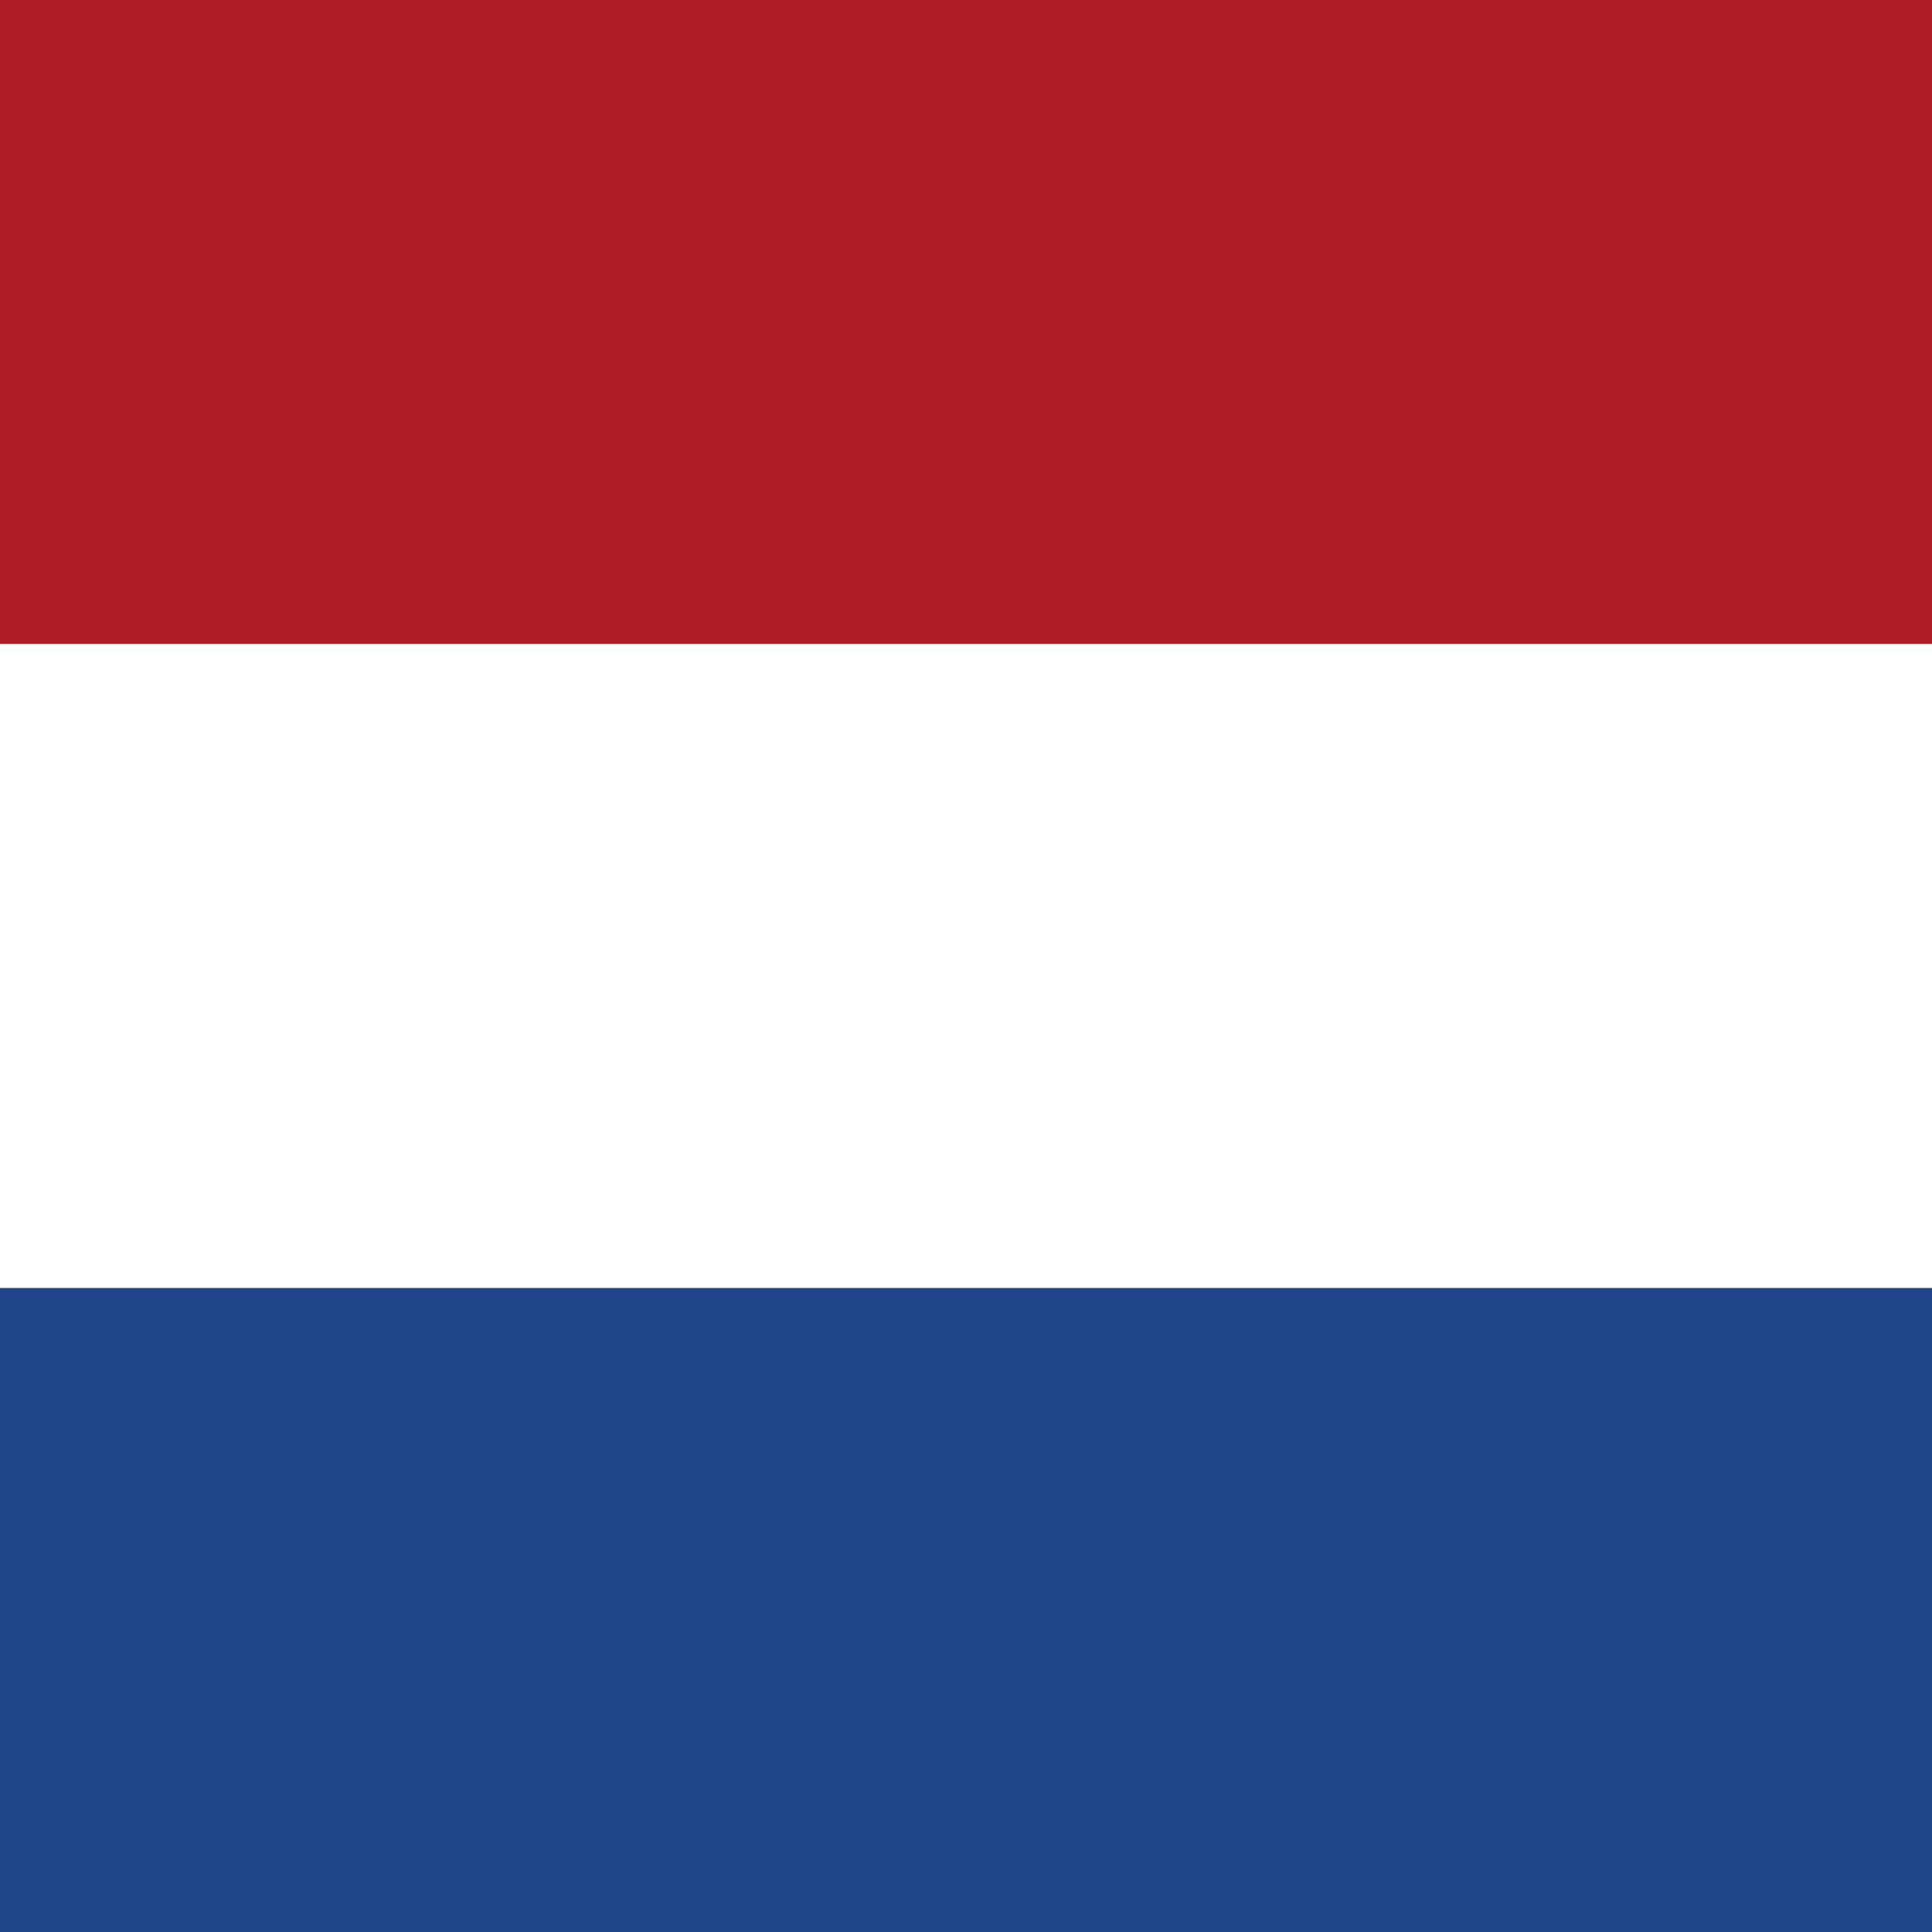
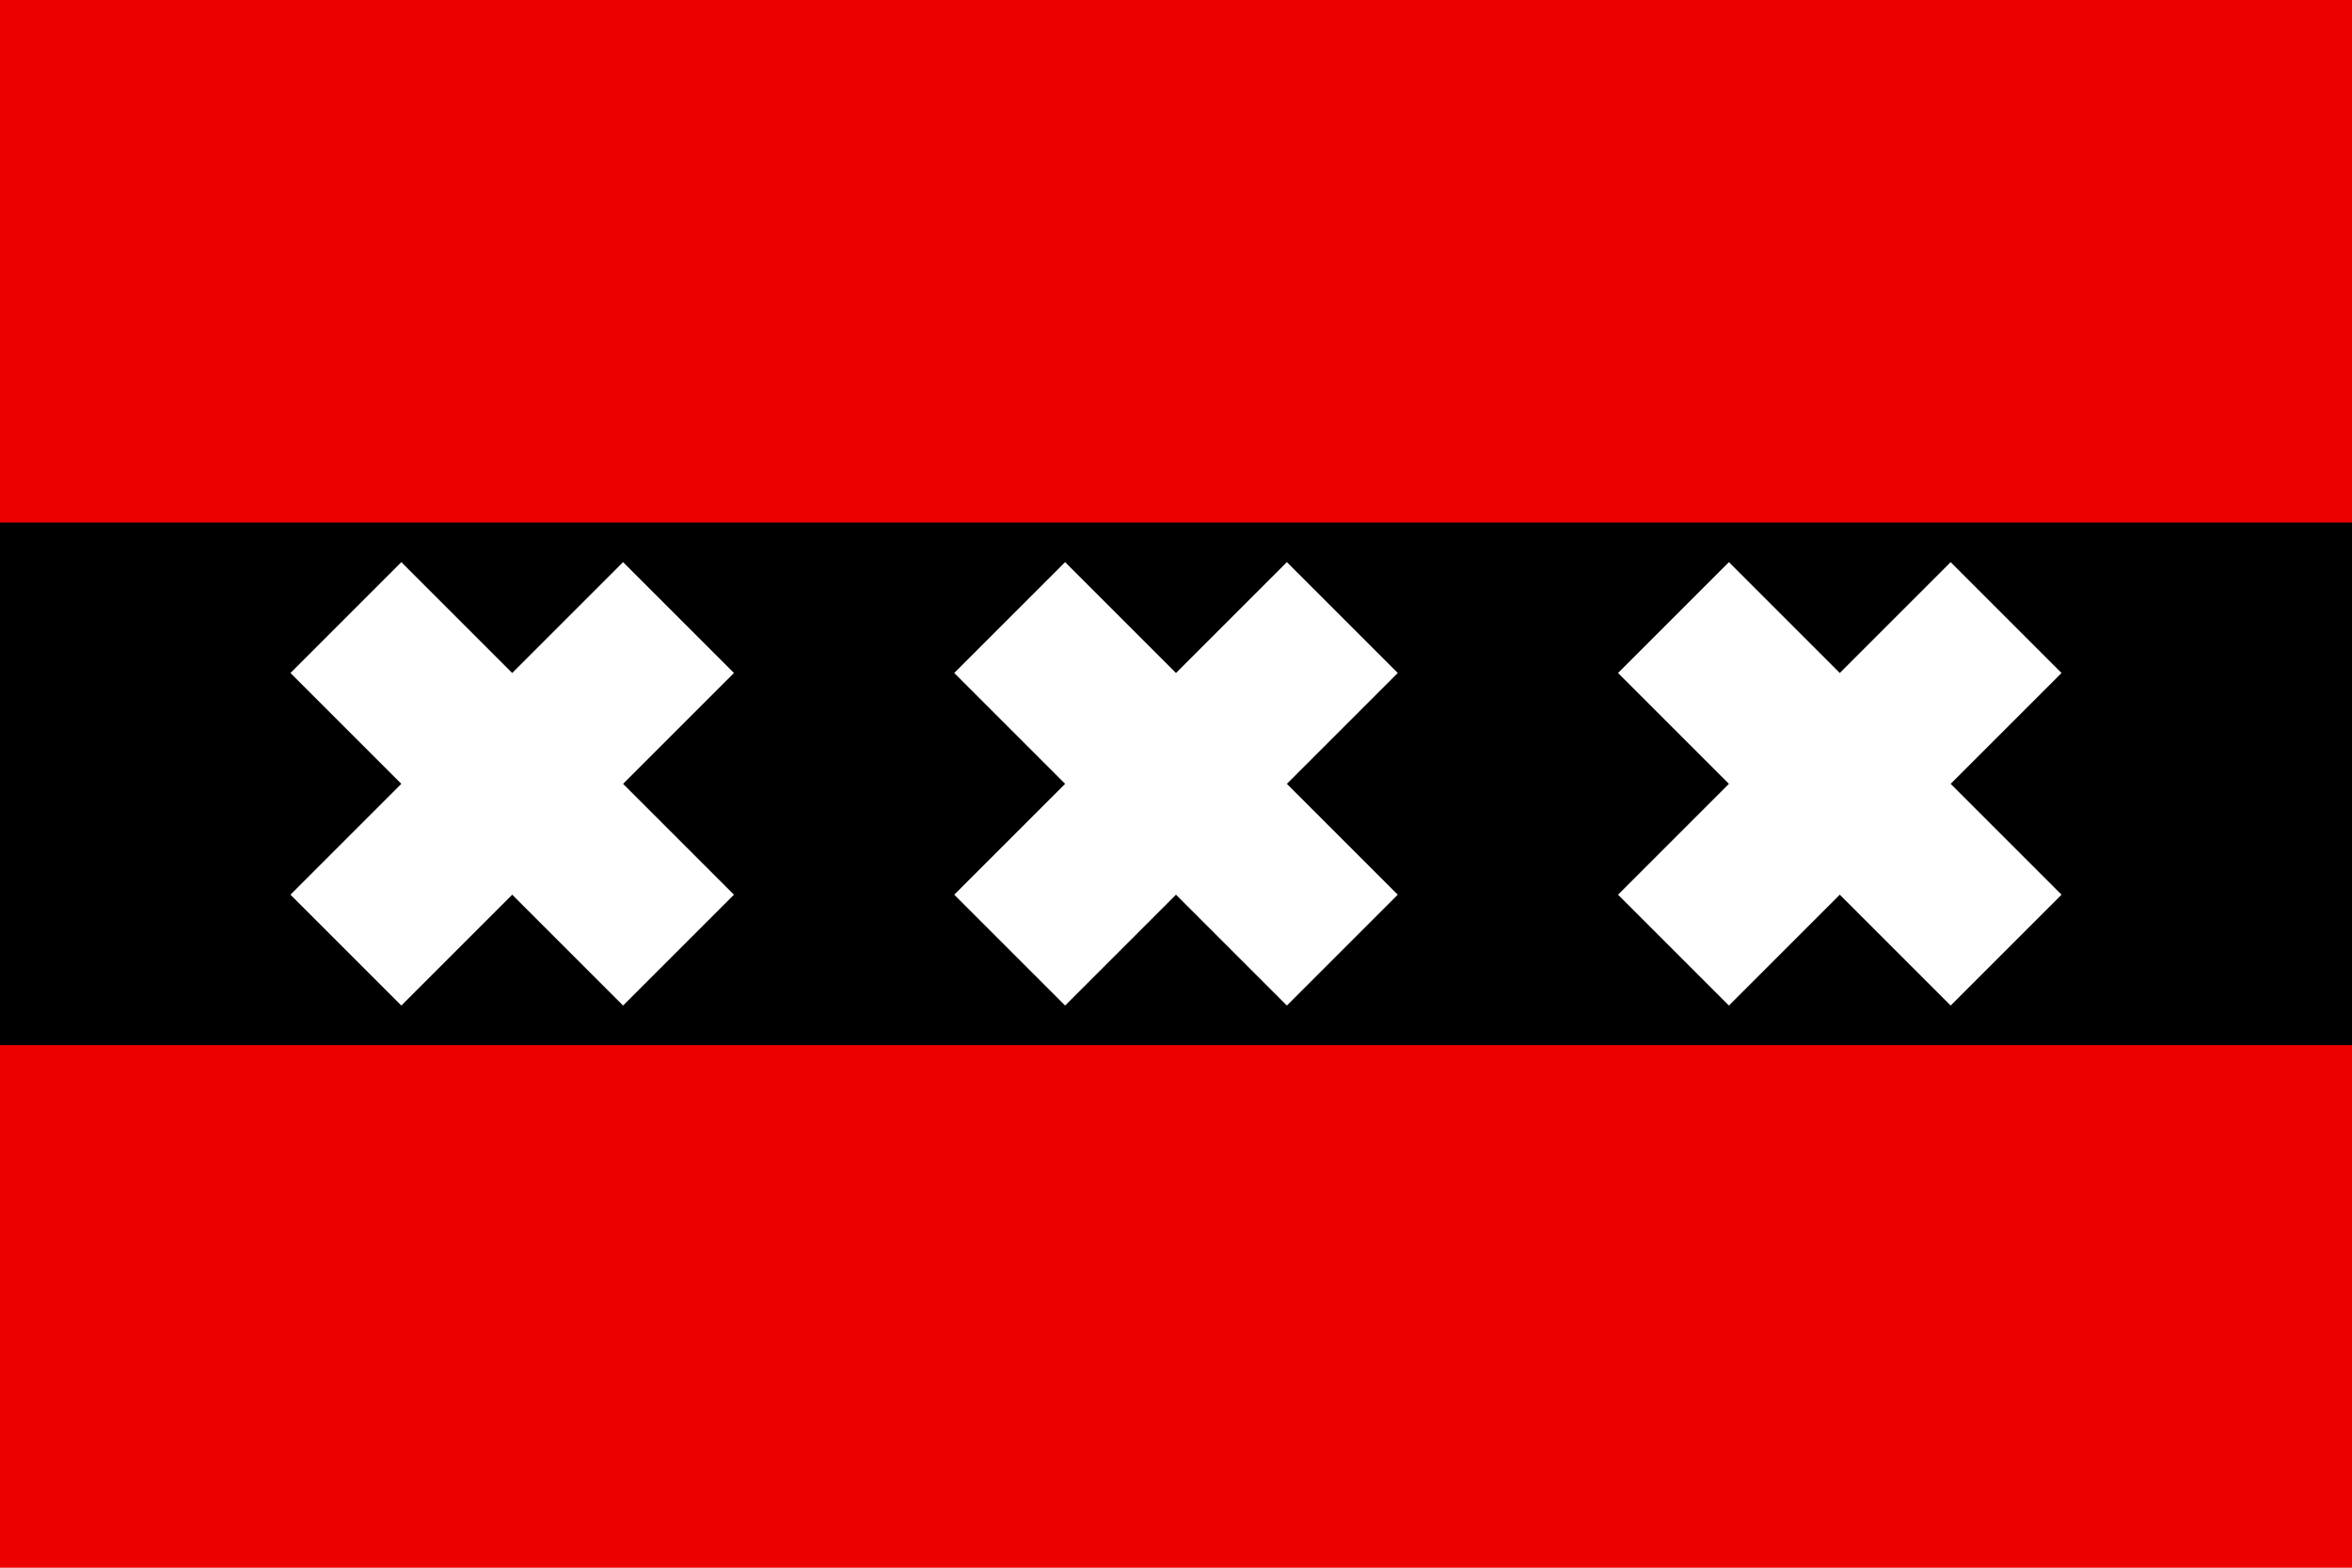
- <svg xmlns="http://www.w3.org/2000/svg" viewBox="0 0 3 3">
-   <rect width="3" height="1" fill="#AE1C28" />
-   <rect y="1" width="3" height="1" fill="#FFFFFF" />
-   <rect y="2" width="3" height="1" fill="#21468B" />
+ <svg xmlns="http://www.w3.org/2000/svg" version="1.0" width="450" height="300" id="svg4">
+   <defs id="defs4" />
+   <rect width="450" height="300" fill="#da121a" id="rect1" style="fill:#ec0000;fill-opacity:1" />
+   <rect y="100" width="450" height="100" id="rect2" />
+   <g stroke="#fff" stroke-width="30" id="g4">
+     <path d="M 98,105 v 90 m -45,-45 h 90" transform="rotate(45 98,150)" id="path2" />
+     <path d="M 225,105 v 90 m -45,-45 h 90" transform="rotate(45 225,150)" id="path3" />
+     <path d="M 352,105 v 90 m -45,-45 h 90" transform="rotate(45 352,150)" id="path4" />
+   </g>
</svg>
